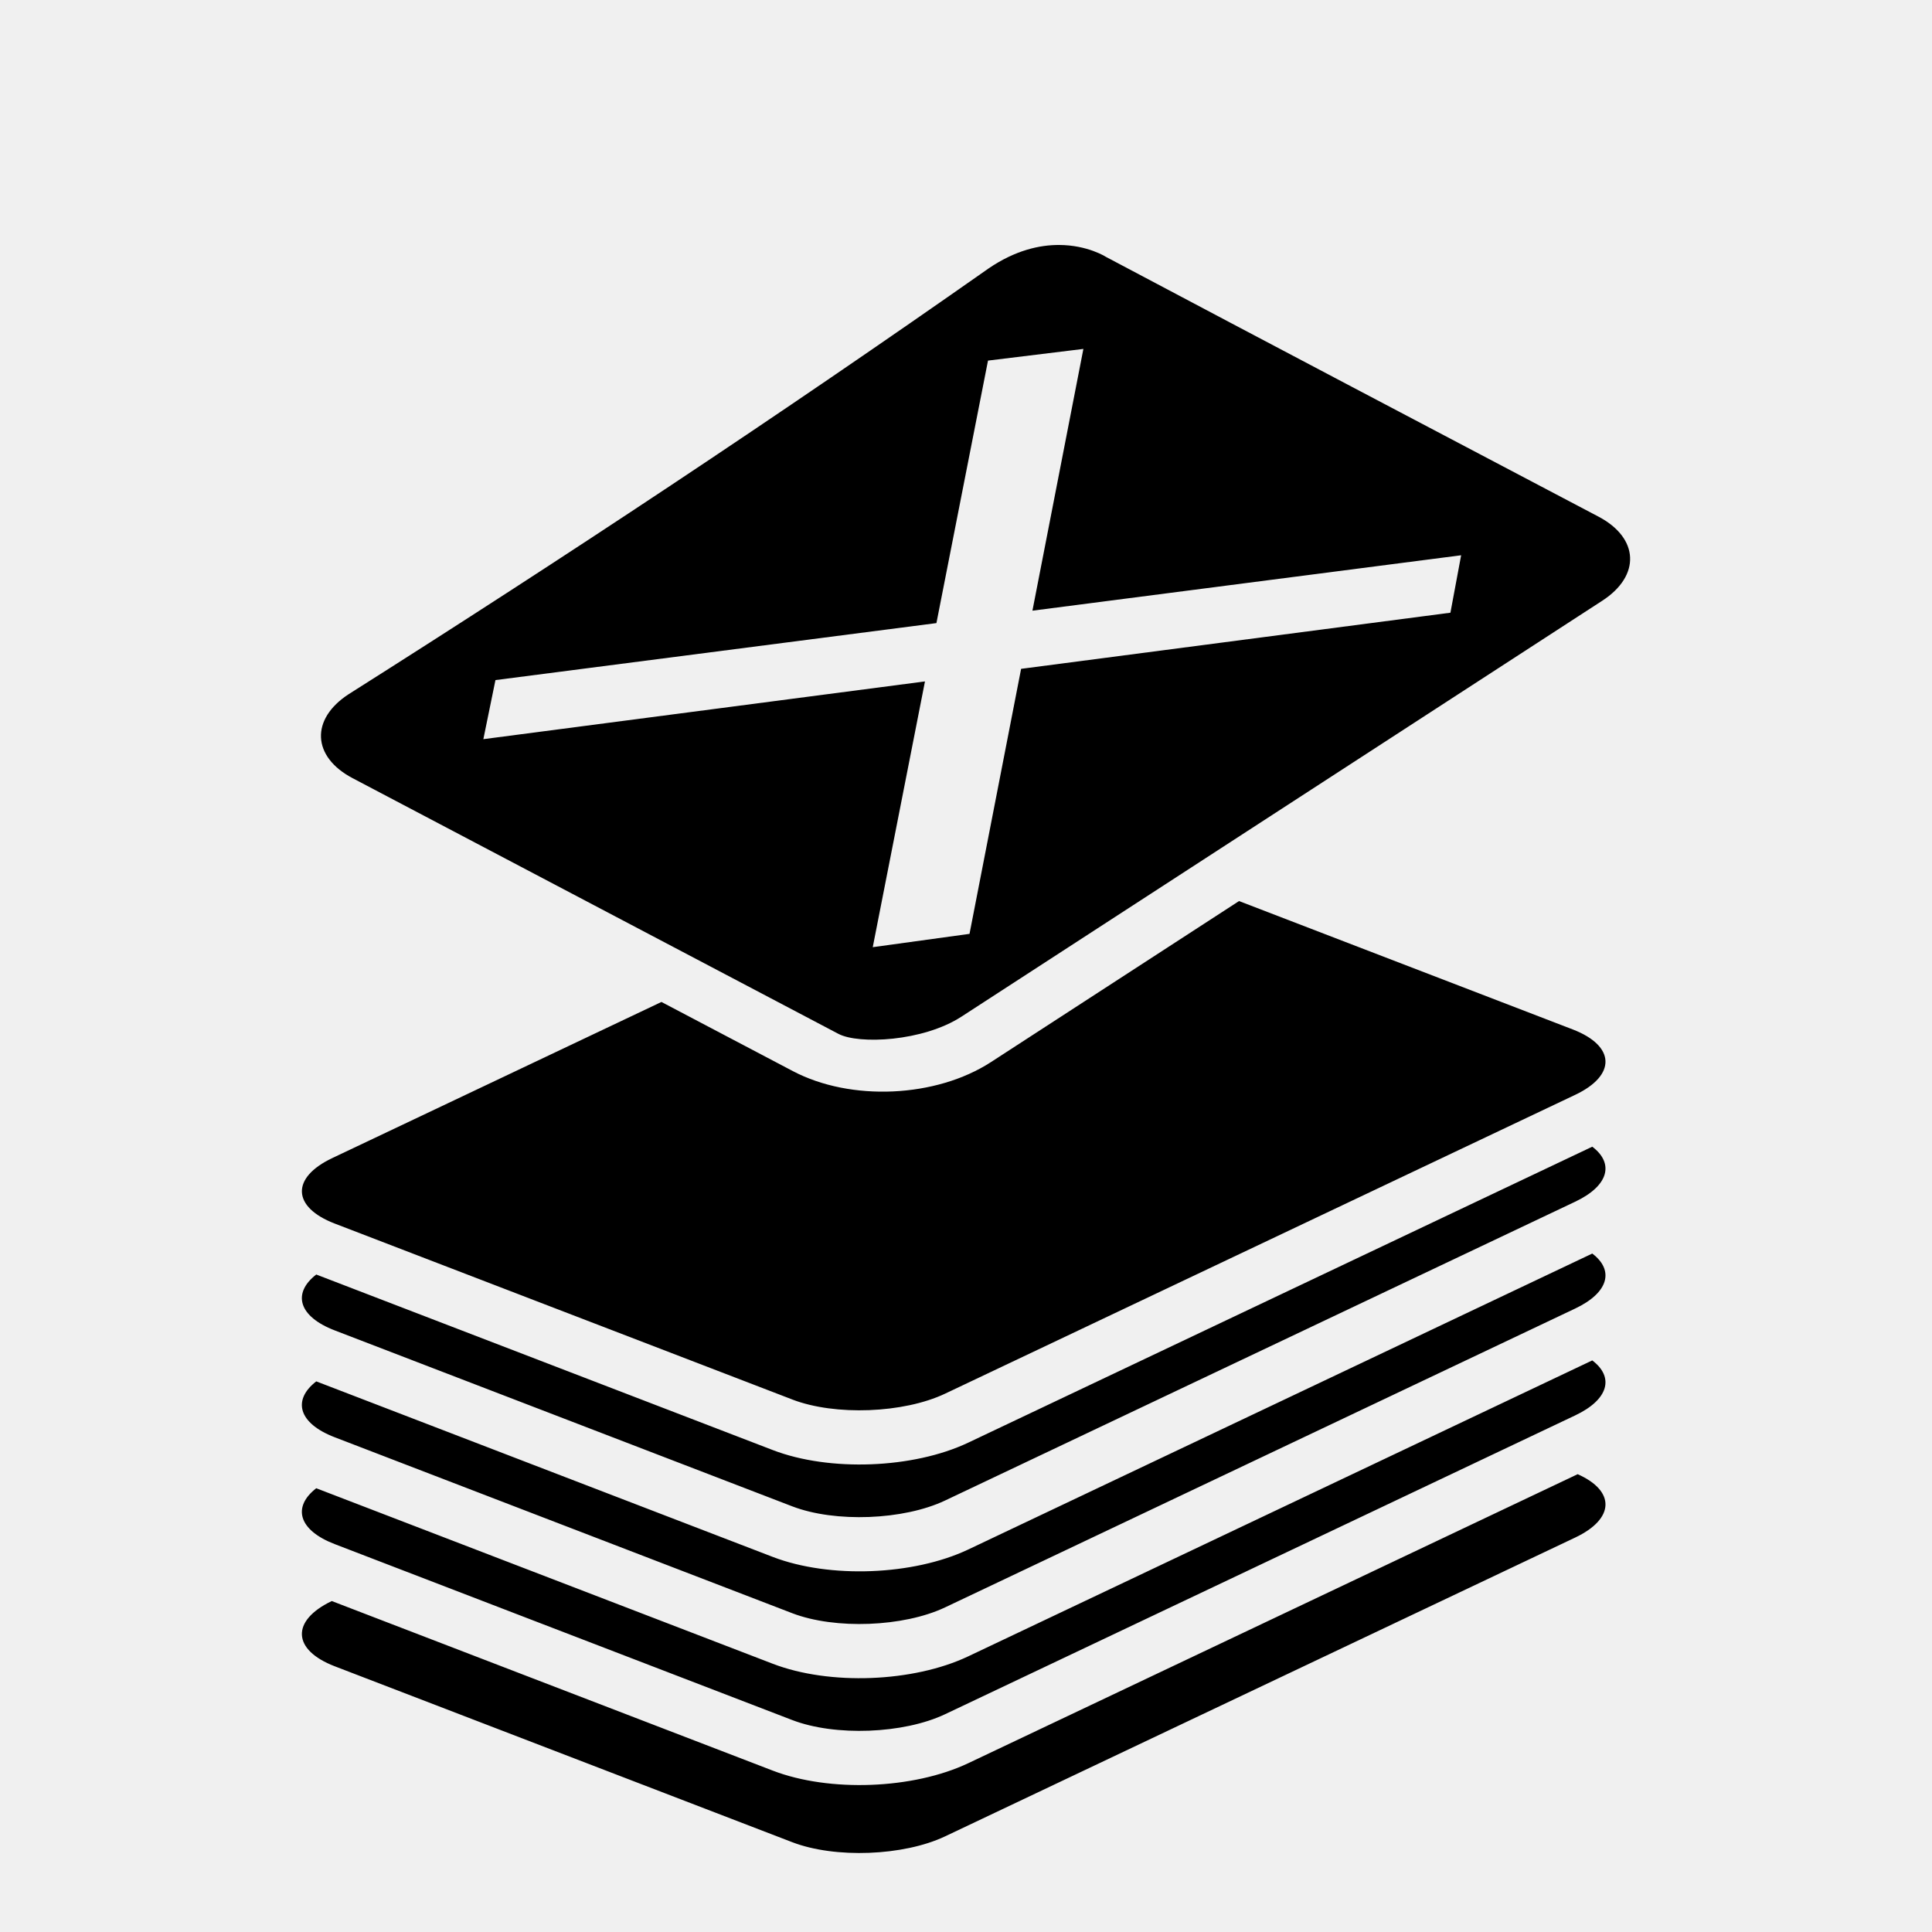
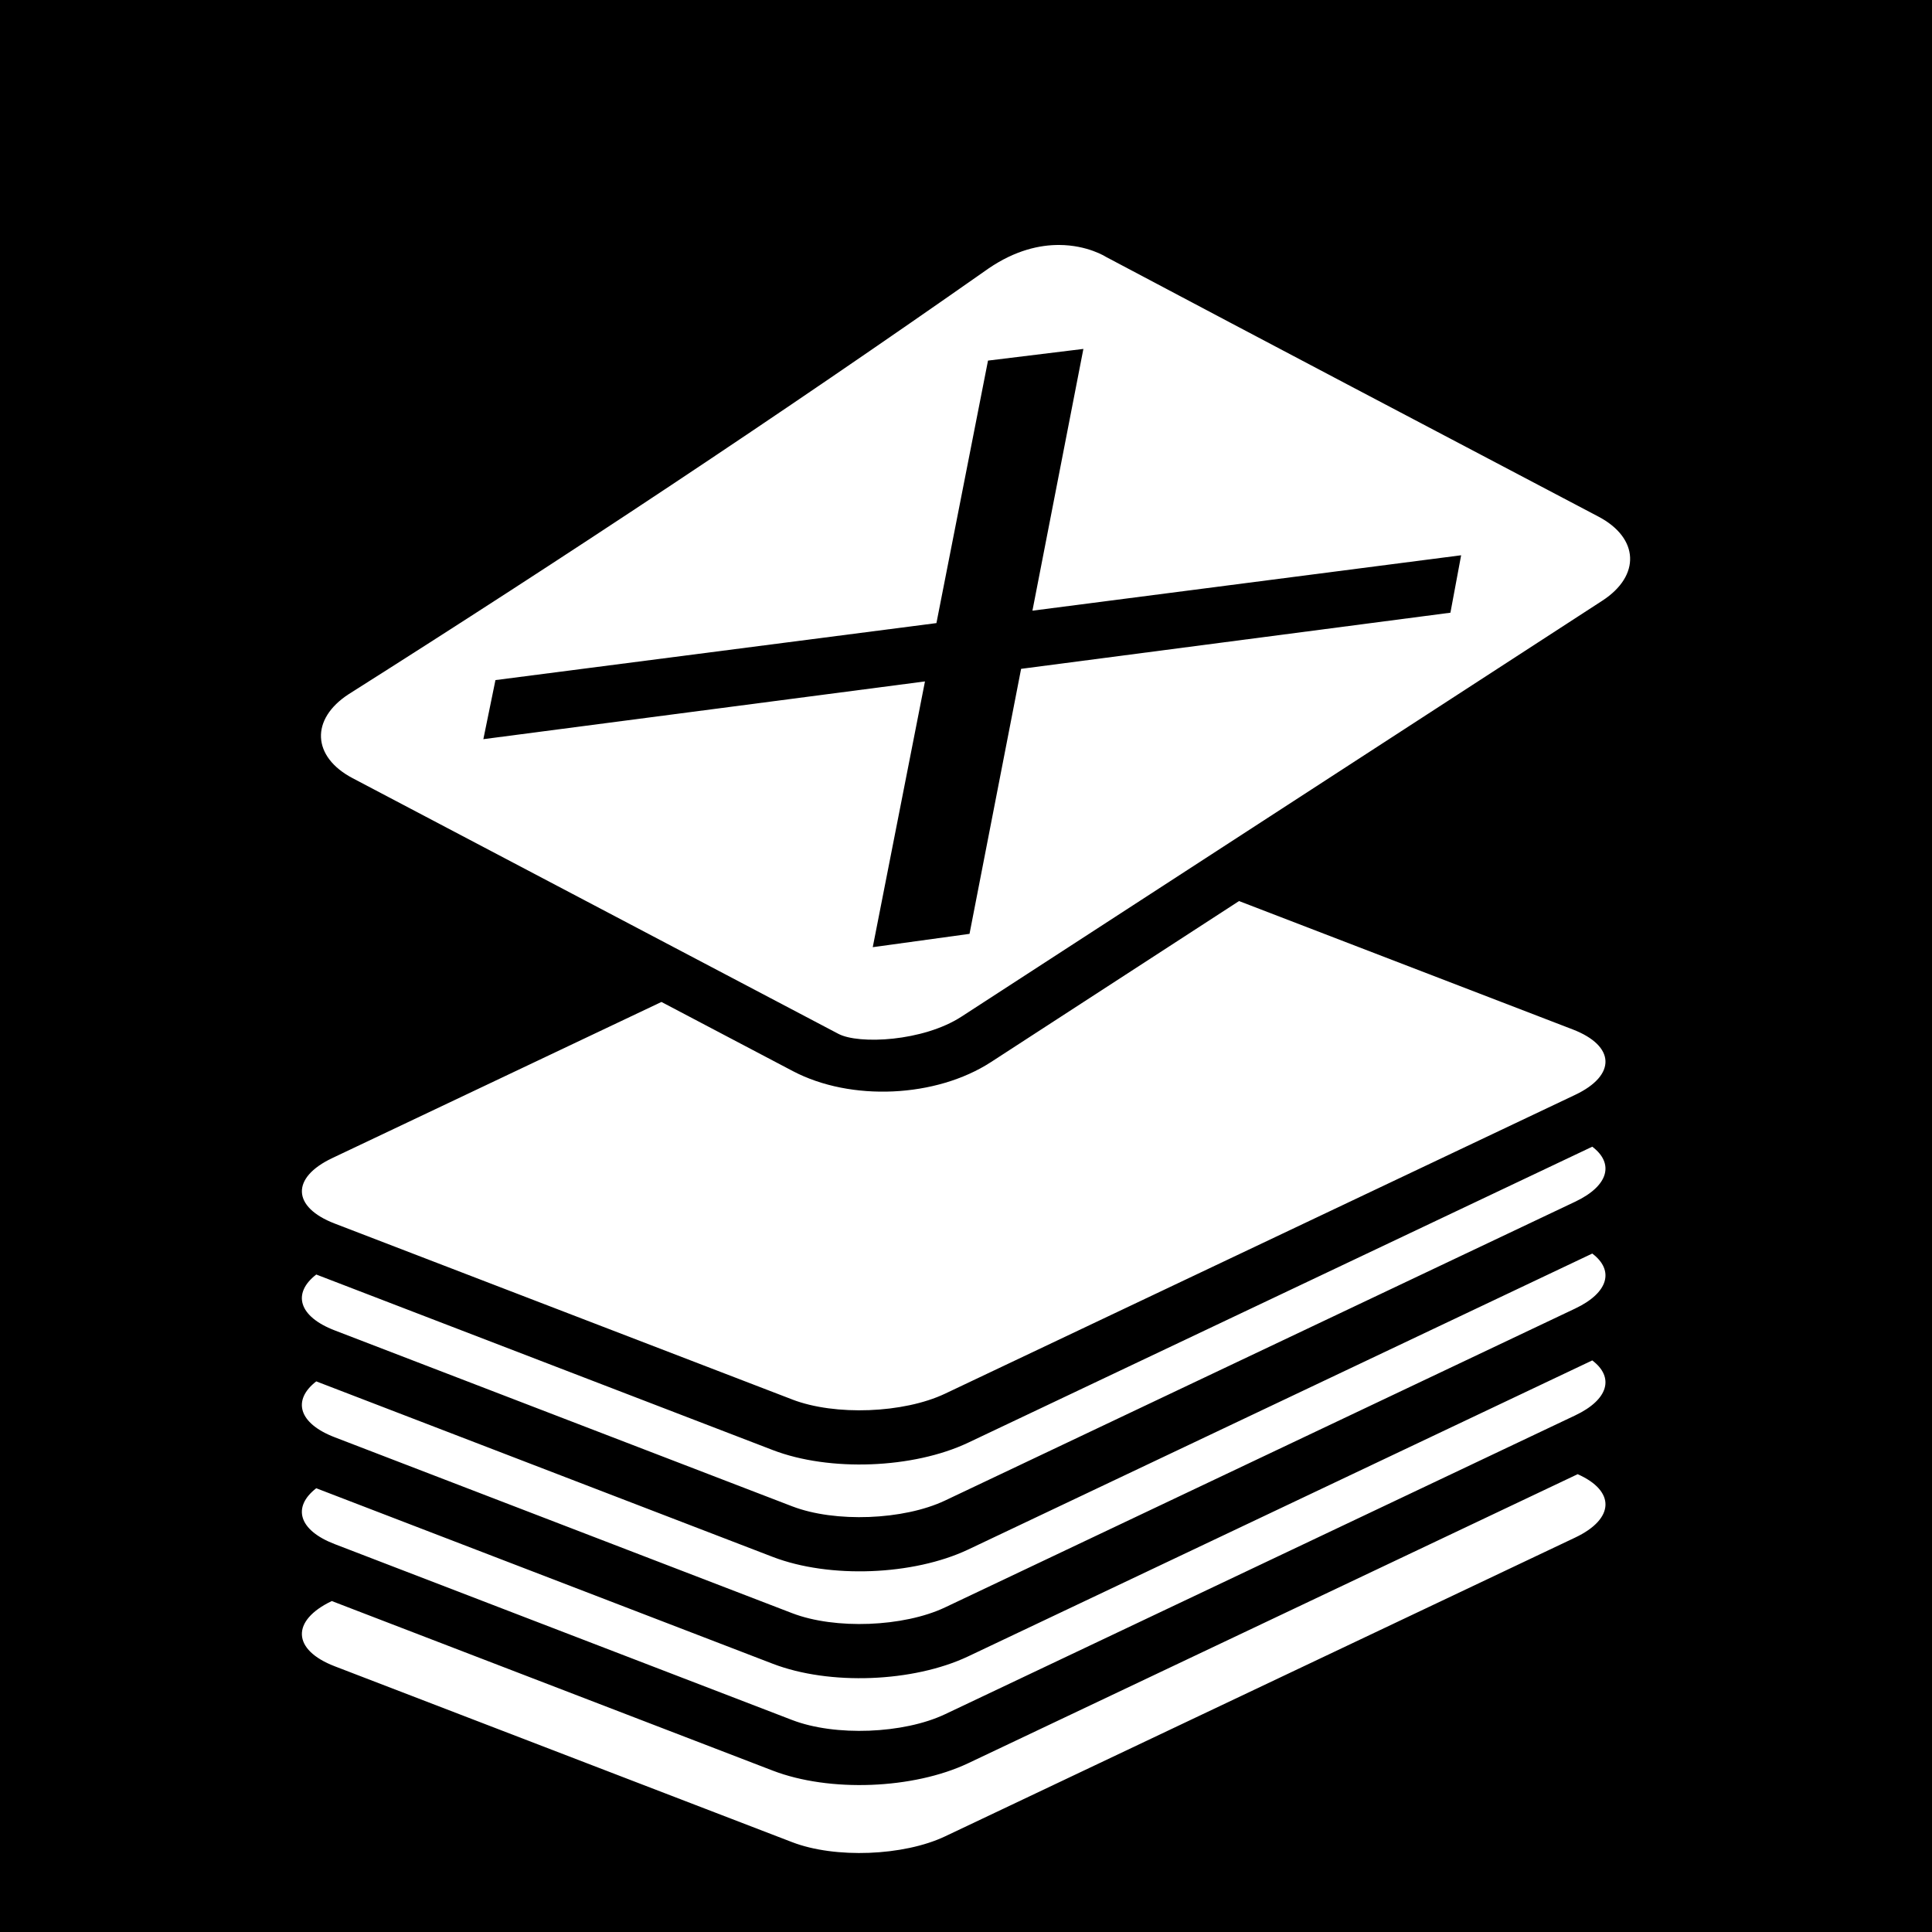
<svg xmlns="http://www.w3.org/2000/svg" viewBox="0 0 512 512">
-   <path fill="#000" d="M280.693 64.92c-5.164-.024-11.614 1.387-18.687 6.205-55.605 39.039-112.172 76.494-169.584 112.826-10.2 6.621-9.75 16.6 1.017 22.27l128.75 67.761c5.384 2.835 22.414 2.056 32.614-4.564l169.834-110.232c10.199-6.622 9.75-16.598-1.014-22.268-44.669-23.51-85.78-45.116-130.578-68.865 0 0-4.803-3.099-12.352-3.133zm6.416 27.547l-13.504 69.37 113.612-14.685-2.84 15.22-113.773 14.878-13.672 70.232-25.643 3.53 13.838-70.43-117.033 15.305 3.205-15.655 116.865-15.105 13.668-69.565 25.277-3.095zm41.246 146.324l-65.74 42.674c-14.563 9.45-37.135 10.479-52.5 2.389L175.29 265.53l-87.236 41.375c-10.983 5.203-10.69 12.999.66 17.354l121.242 46.617v.006c11.35 4.368 29.494 3.66 40.477-1.535l166.992-79.196c10.985-5.194 10.68-12.996-.664-17.353l-88.405-34.008zm93.614 65.094l-165.393 78.44c-14.544 6.88-36.751 7.734-51.775 1.958L83.81 337.76c-6.4 4.962-4.722 11.122 4.902 14.812l121.242 46.625h.002c11.349 4.363 29.494 3.663 40.477-1.533l166.992-79.193c8.922-4.218 10.398-10.162 4.543-14.586zm0 28.318l-165.393 78.44c-14.544 6.874-36.751 7.729-51.775 1.959L83.81 366.078c-6.4 4.963-4.722 11.125 4.902 14.815l121.242 46.625h.002c11.349 4.362 29.494 3.66 40.477-1.534l166.992-79.2c8.922-4.22 10.398-10.165 4.543-14.58zm-.002 28.32l-165.393 78.434c-14.544 6.88-36.75 7.735-51.773 1.959L83.81 394.4c-6.4 4.96-4.721 11.119 4.902 14.809l121.242 46.623v-.002c11.35 4.37 29.494 3.663 40.477-1.533l166.994-79.193c8.922-4.22 10.396-10.164 4.54-14.58zm-3.871 30.153l-161.522 76.6c-14.544 6.88-36.75 7.737-51.773 1.96L87.924 424.293c-10.853 5.201-10.52 12.949.789 17.289l121.24 46.62h.002c11.35 4.366 29.492 3.66 40.475-1.534l166.996-79.193c10.534-4.98 10.684-12.363.67-16.8z" />
+   <path d="M0 0h512v512H0z" />
+   <path fill="#fff" d="M280.693 64.92c-5.164-.024-11.614 1.387-18.687 6.205-55.605 39.039-112.172 76.494-169.584 112.826-10.2 6.621-9.75 16.6 1.017 22.27l128.75 67.761c5.384 2.835 22.414 2.056 32.614-4.564l169.834-110.232c10.199-6.622 9.75-16.598-1.014-22.268-44.669-23.51-85.78-45.116-130.578-68.865 0 0-4.803-3.099-12.352-3.133zm6.416 27.547l-13.504 69.37 113.612-14.685-2.84 15.22-113.773 14.878-13.672 70.232-25.643 3.53 13.838-70.43-117.033 15.305 3.205-15.655 116.865-15.105 13.668-69.565 25.277-3.095zm41.246 146.324l-65.74 42.674c-14.563 9.45-37.135 10.479-52.5 2.389L175.29 265.53l-87.236 41.375c-10.983 5.203-10.69 12.999.66 17.354l121.242 46.617v.006c11.35 4.368 29.494 3.66 40.477-1.535l166.992-79.196c10.985-5.194 10.68-12.996-.664-17.353l-88.405-34.008zm93.614 65.094l-165.393 78.44c-14.544 6.88-36.751 7.734-51.775 1.958L83.81 337.76c-6.4 4.962-4.722 11.122 4.902 14.812l121.242 46.625h.002c11.349 4.363 29.494 3.663 40.477-1.533l166.992-79.193c8.922-4.218 10.398-10.162 4.543-14.586zm0 28.318l-165.393 78.44c-14.544 6.874-36.751 7.729-51.775 1.959L83.81 366.078c-6.4 4.963-4.722 11.125 4.902 14.815l121.242 46.625h.002c11.349 4.362 29.494 3.66 40.477-1.534l166.992-79.2c8.922-4.22 10.398-10.165 4.543-14.58zm-.002 28.32l-165.393 78.434c-14.544 6.88-36.75 7.735-51.773 1.959L83.81 394.4c-6.4 4.96-4.721 11.119 4.902 14.809l121.242 46.623v-.002c11.35 4.37 29.494 3.663 40.477-1.533l166.994-79.193c8.922-4.22 10.396-10.164 4.54-14.58zm-3.871 30.153l-161.522 76.6c-14.544 6.88-36.75 7.737-51.773 1.96L87.924 424.293c-10.853 5.201-10.52 12.949.789 17.289l121.24 46.62h.002c11.35 4.366 29.492 3.66 40.475-1.534l166.996-79.193c10.534-4.98 10.684-12.363.67-16.8z" />
</svg>
